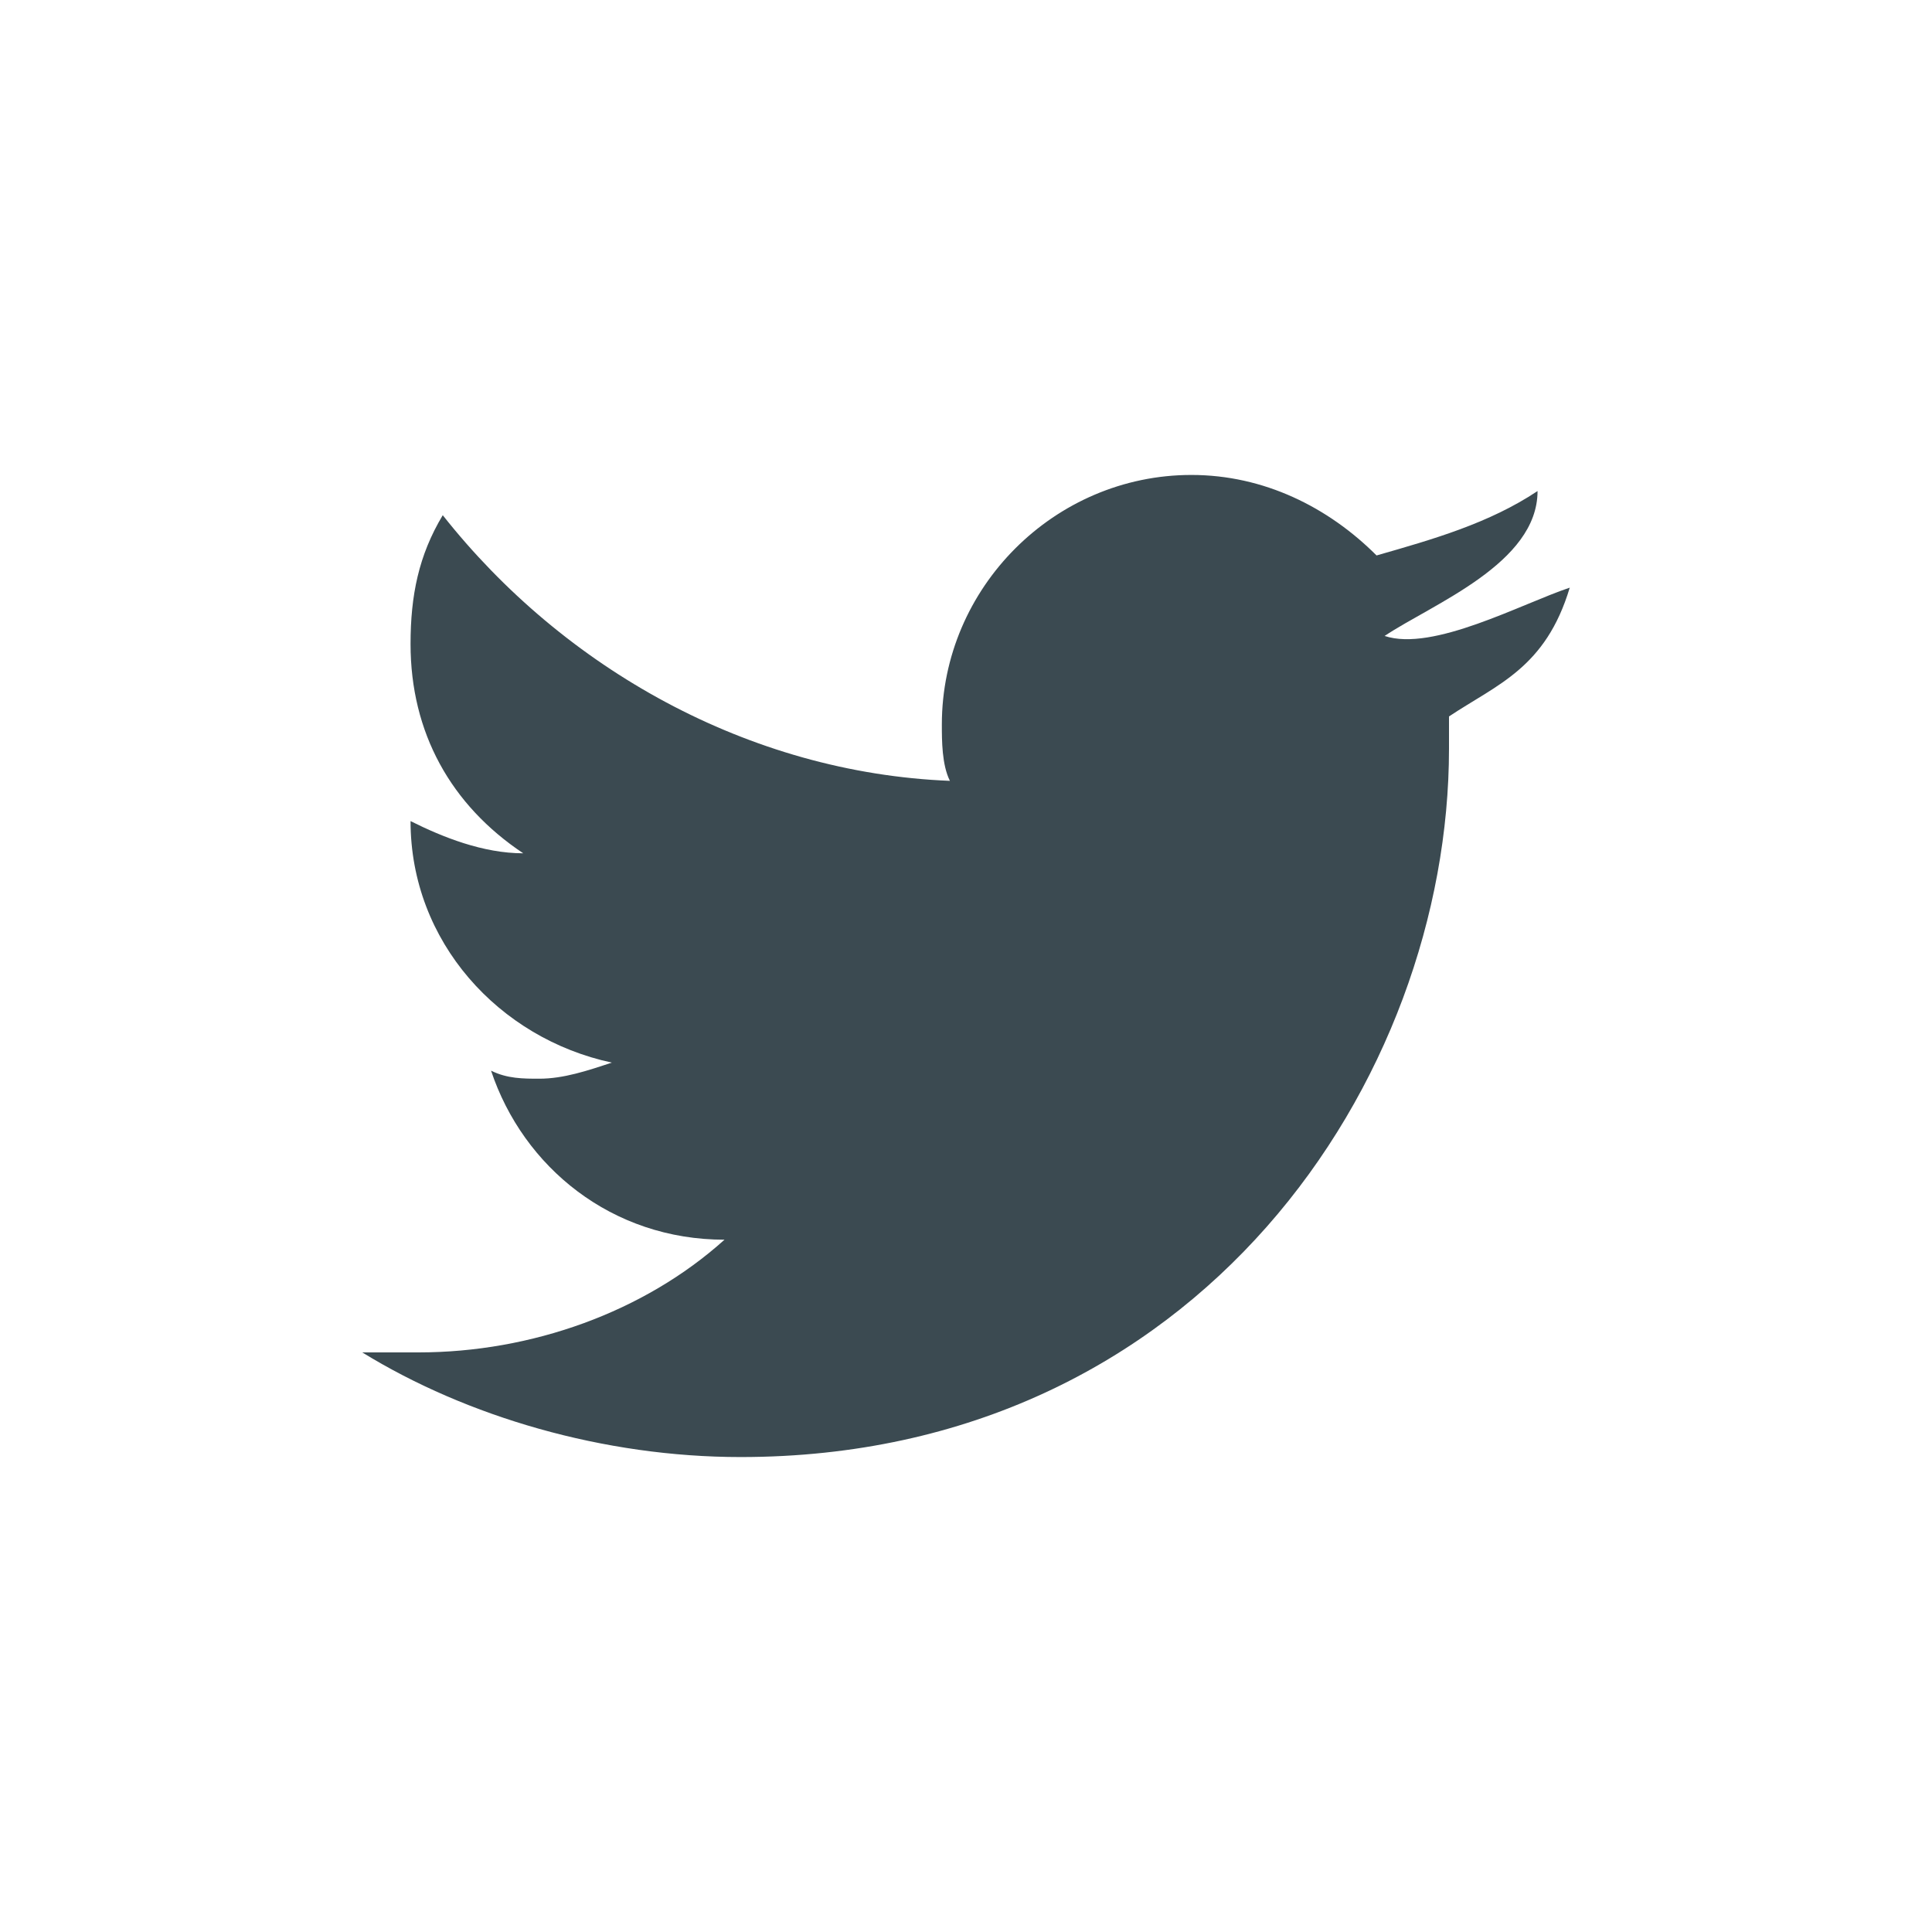
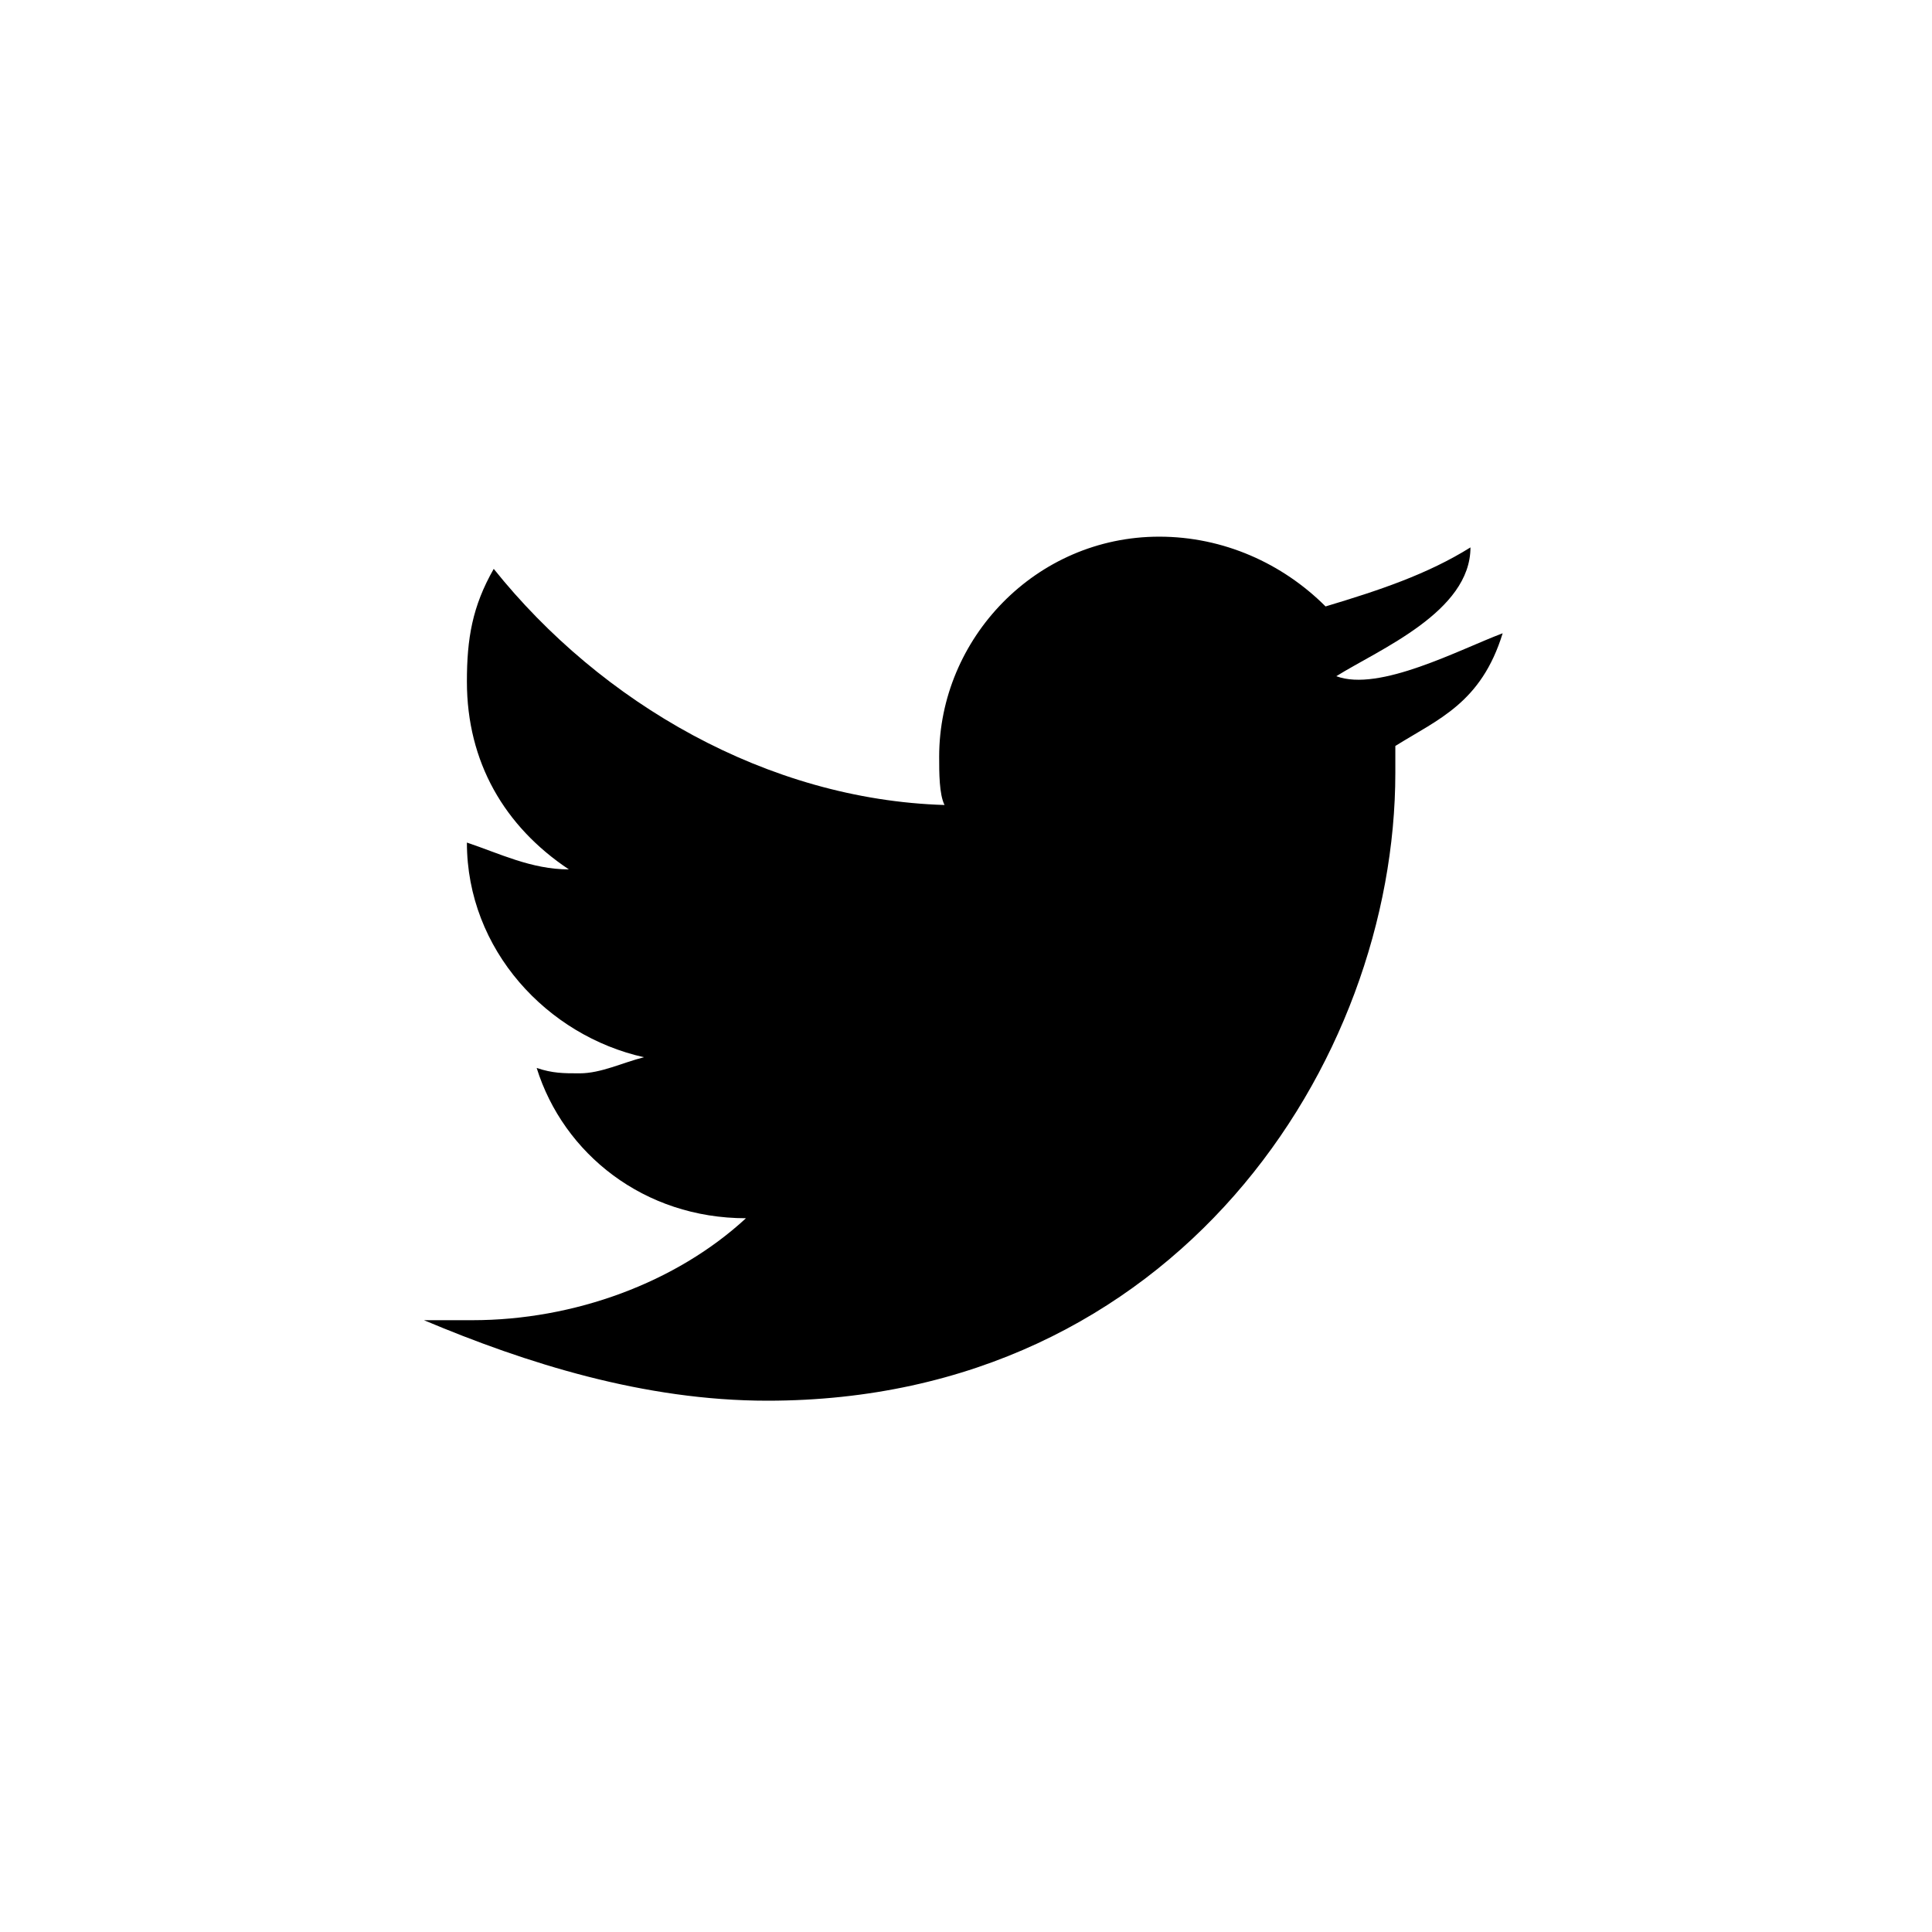
- <svg xmlns="http://www.w3.org/2000/svg" version="1.0" width="24px" height="24px" viewBox="0 0 24 24">
-   <path fill="#3B4A51" d="M9.2,18.1c5.7,0,8.8-4.7,8.8-8.8c0-0.1,0-0.3,0-0.4c0.6-0.4,1.2-0.6,1.5-1.6c-0.6,0.2-1.7,0.8-2.3,0.6   c0.6-0.4,1.9-0.9,1.9-1.8c-0.6,0.4-1.3,0.6-2,0.8c-0.6-0.6-1.4-1-2.3-1c-1.7,0-3.1,1.4-3.1,3.1c0,0.2,0,0.5,0.1,0.7   C9.3,9.6,7,8.3,5.5,6.4C5.2,6.9,5.1,7.4,5.1,8c0,1.1,0.5,2,1.4,2.6c-0.5,0-1-0.2-1.4-0.4l0,0c0,1.5,1.1,2.7,2.5,3   c-0.3,0.1-0.6,0.2-0.9,0.2c-0.2,0-0.4,0-0.6-0.1c0.4,1.2,1.5,2.1,2.9,2.1c-1,0.9-2.4,1.4-3.8,1.4c-0.2,0-0.5,0-0.7,0   C5.8,17.6,7.5,18.1,9.2,18.1" />
+ <svg xmlns="http://www.w3.org/2000/svg" version="1.1" width="36px" height="36px" viewBox="0 0 36 36" style="enable-background:new 0 0 36 36;" xml:space="preserve">
+   <path class="fill-foreground stroke-none" d="M14.3,26.1c7.6,0,11.7-6.3,11.7-11.7c0-0.1,0-0.4,0-0.5c0.8-0.5,1.6-0.8,2-2.1c-0.8,0.3-2.3,1.1-3.1,0.8  c0.8-0.5,2.5-1.2,2.5-2.4c-0.8,0.5-1.7,0.8-2.7,1.1c-0.8-0.8-1.9-1.3-3.1-1.3c-2.3,0-4.1,1.9-4.1,4.1c0,0.3,0,0.7,0.1,0.9  c-3.3-0.1-6.4-1.9-8.4-4.4c-0.4,0.7-0.5,1.3-0.5,2.1c0,1.5,0.7,2.7,1.9,3.5c-0.7,0-1.3-0.3-1.9-0.5l0,0c0,2,1.5,3.6,3.3,4  c-0.4,0.1-0.8,0.3-1.2,0.3c-0.3,0-0.5,0-0.8-0.1c0.5,1.6,2,2.8,3.9,2.8c-1.3,1.2-3.2,1.9-5.1,1.9c-0.3,0-0.7,0-0.9,0  C9.8,25.4,12,26.1,14.3,26.1" />
</svg>
